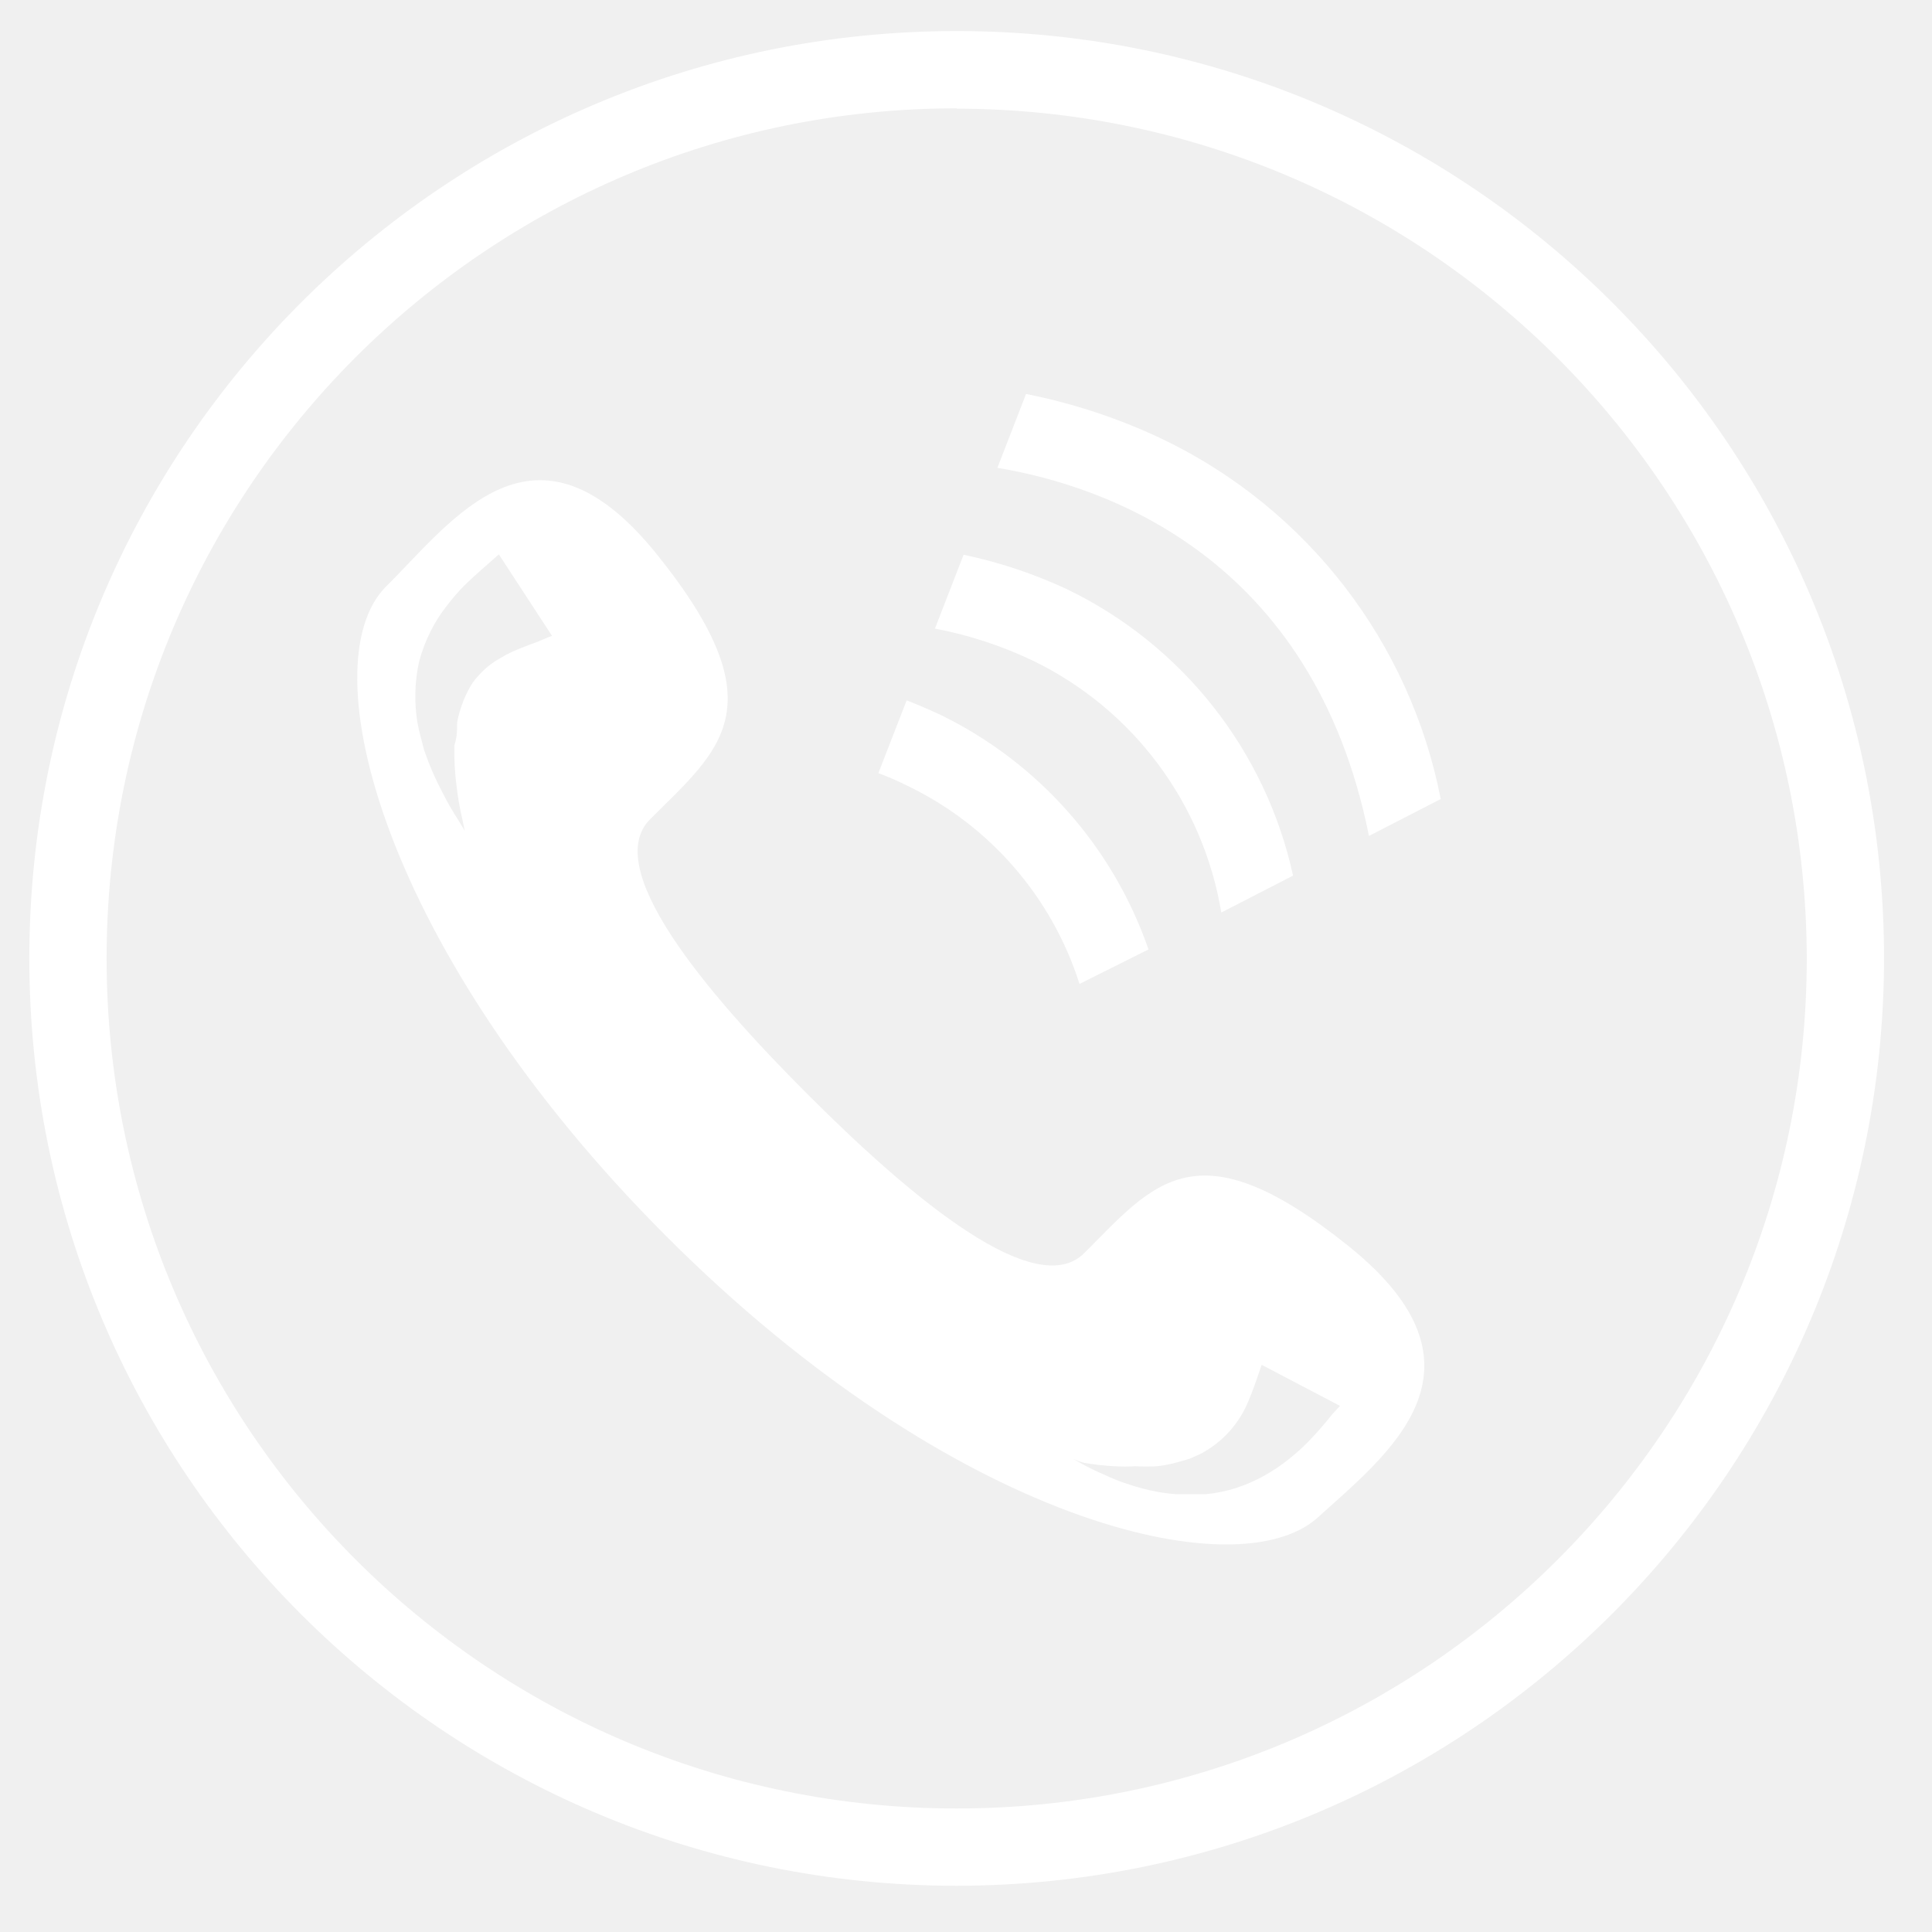
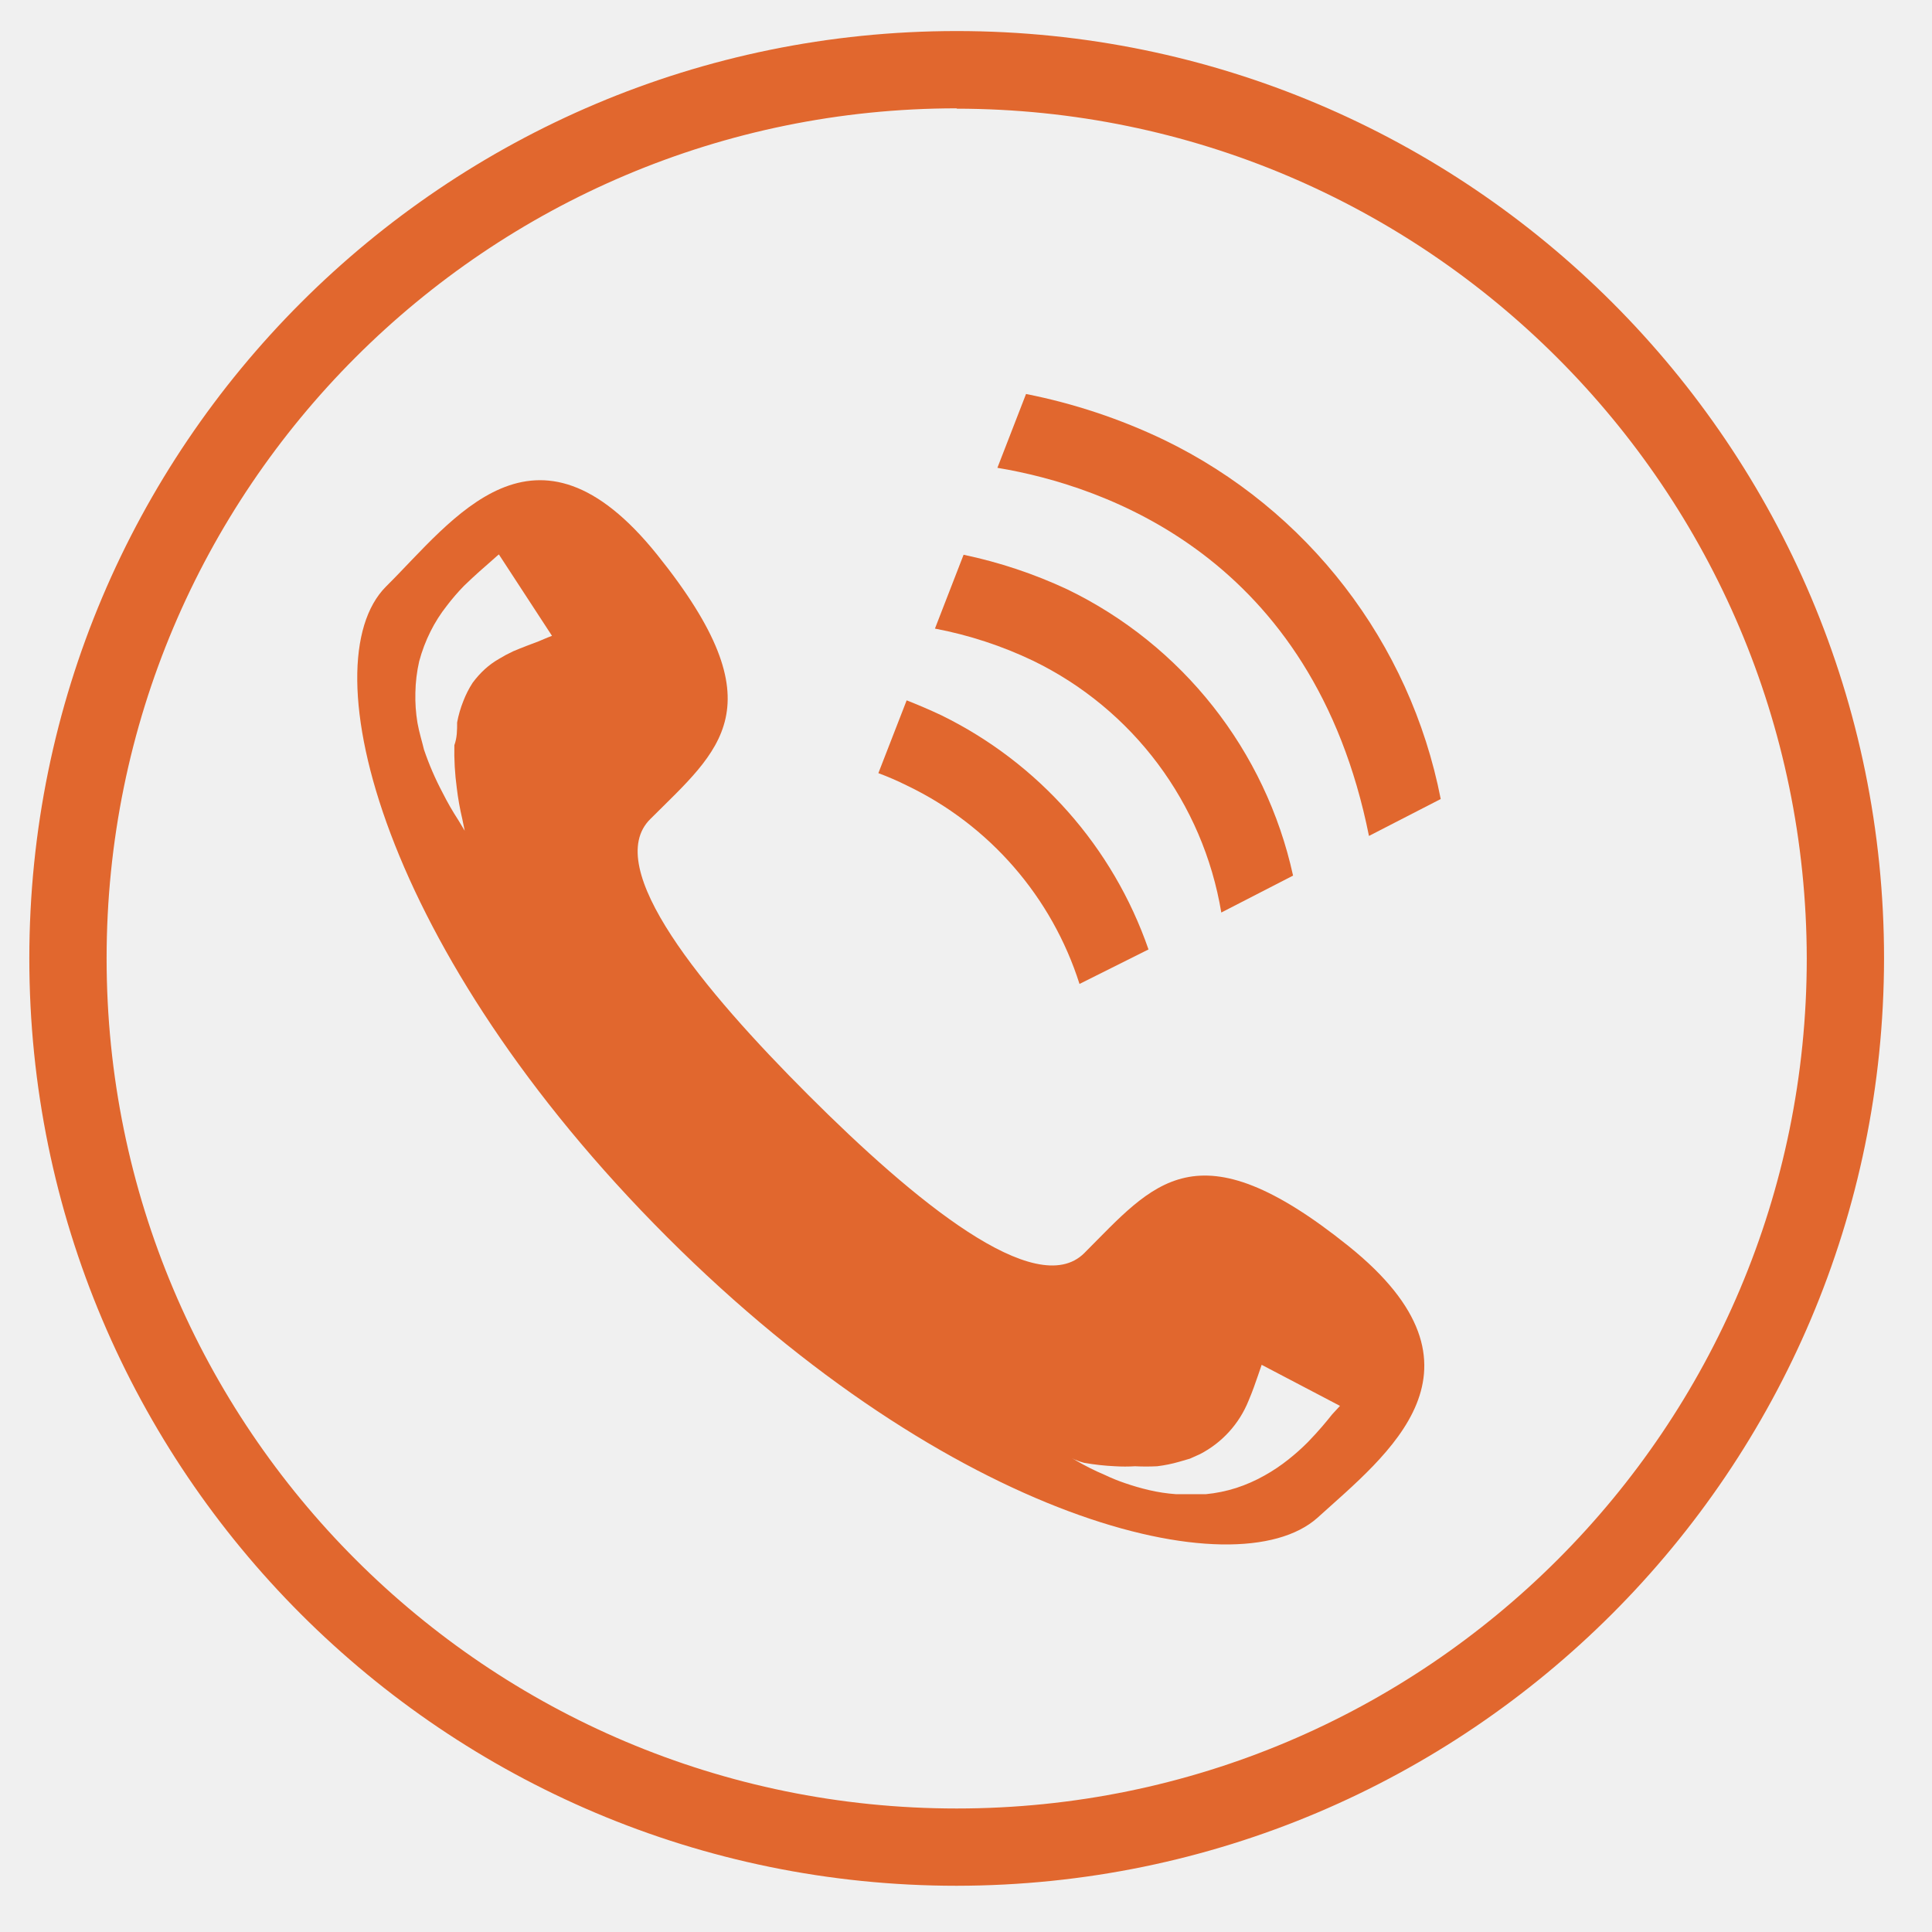
<svg xmlns="http://www.w3.org/2000/svg" id="Layer_1" data-name="Layer 1" viewBox="0 0 56 56">
  <defs>
-     <style>.cls-1{fill:#fff;}</style>
+     <style>.cls-1{fill:#e1672e;}</style>
  </defs>
  <path class="cls-1" d="M39.09,36.12c-4.42-3.55-5.65-1.81-7.66.2-1.4,1.4-4.94-1.52-8-4.58s-6-6.6-4.58-8c2-2,3.75-3.24.2-7.66s-5.92-1-7.86.92c-2.24,2.24-.12,10.59,8.14,18.85S35.83,46.08,38.18,44C40.22,42.15,43.51,39.67,39.09,36.12ZM15.87,18.48l-.26.11c-.21.08-.46.17-.74.29a4.15,4.15,0,0,0-.41.22,2.33,2.33,0,0,0-.4.29,2.75,2.75,0,0,0-.36.4,2.86,2.86,0,0,0-.27.53,3.28,3.28,0,0,0-.18.62c0,.22,0,.44-.08.66a7.93,7.93,0,0,0,.07,1.24,8,8,0,0,0,.16.9l.07.34-.18-.3a8.27,8.27,0,0,1-.46-.8,8.53,8.53,0,0,1-.54-1.25c-.06-.25-.14-.5-.19-.78a4.6,4.6,0,0,1-.06-.87,4.42,4.42,0,0,1,.11-.91,4.58,4.58,0,0,1,.33-.87,4.29,4.29,0,0,1,.47-.74,6.24,6.24,0,0,1,.5-.58c.33-.32.61-.56.77-.7l.18-.16.06-.05L16,18.43ZM38.61,41c-.15.19-.38.47-.7.8a6.35,6.35,0,0,1-.56.5,5.08,5.08,0,0,1-.7.47,4.5,4.5,0,0,1-.82.36,4.24,4.24,0,0,1-.88.18l-.44,0-.42,0a5,5,0,0,1-.79-.12,7.12,7.12,0,0,1-.69-.2,5.35,5.35,0,0,1-.59-.24,7.13,7.13,0,0,1-.82-.41l-.3-.17a1.75,1.75,0,0,0,.52.23,7,7,0,0,0,.9.1,4.7,4.7,0,0,0,.58,0,6.24,6.24,0,0,0,.64,0,4,4,0,0,0,.64-.13l.31-.09.29-.13a3,3,0,0,0,1.41-1.55c.12-.28.2-.52.27-.72l.11-.32,2.27,1.19Z" />
  <path class="cls-1" d="M27.73,54.66A26.88,26.88,0,1,1,54.61,27.78,26.91,26.91,0,0,1,27.73,54.66Zm0-51.52A24.64,24.64,0,1,0,52.37,27.78,24.67,24.67,0,0,0,27.73,3.15Z" />
  <path class="cls-1" d="M27.28,20.73c-.34-.16-.67-.3-1-.43l-.82,2.11c.27.1.55.22.83.36a9.6,9.6,0,0,1,5,5.75l2-1A11.89,11.89,0,0,0,27.28,20.73Z" />
  <path class="cls-1" d="M33.74,12.75a16.81,16.81,0,0,0-4-1.33l-.83,2.14c3.12.52,9.15,2.58,10.77,10.67l2.08-1.07A14.7,14.7,0,0,0,33.74,12.75Z" />
  <path class="cls-1" d="M30.93,17.08a13.8,13.8,0,0,0-3-1l-.83,2.14a11.63,11.63,0,0,1,2.84.93,9.92,9.92,0,0,1,5.46,7.3l2.08-1.07A12.09,12.09,0,0,0,30.93,17.08Z" />
</svg>
